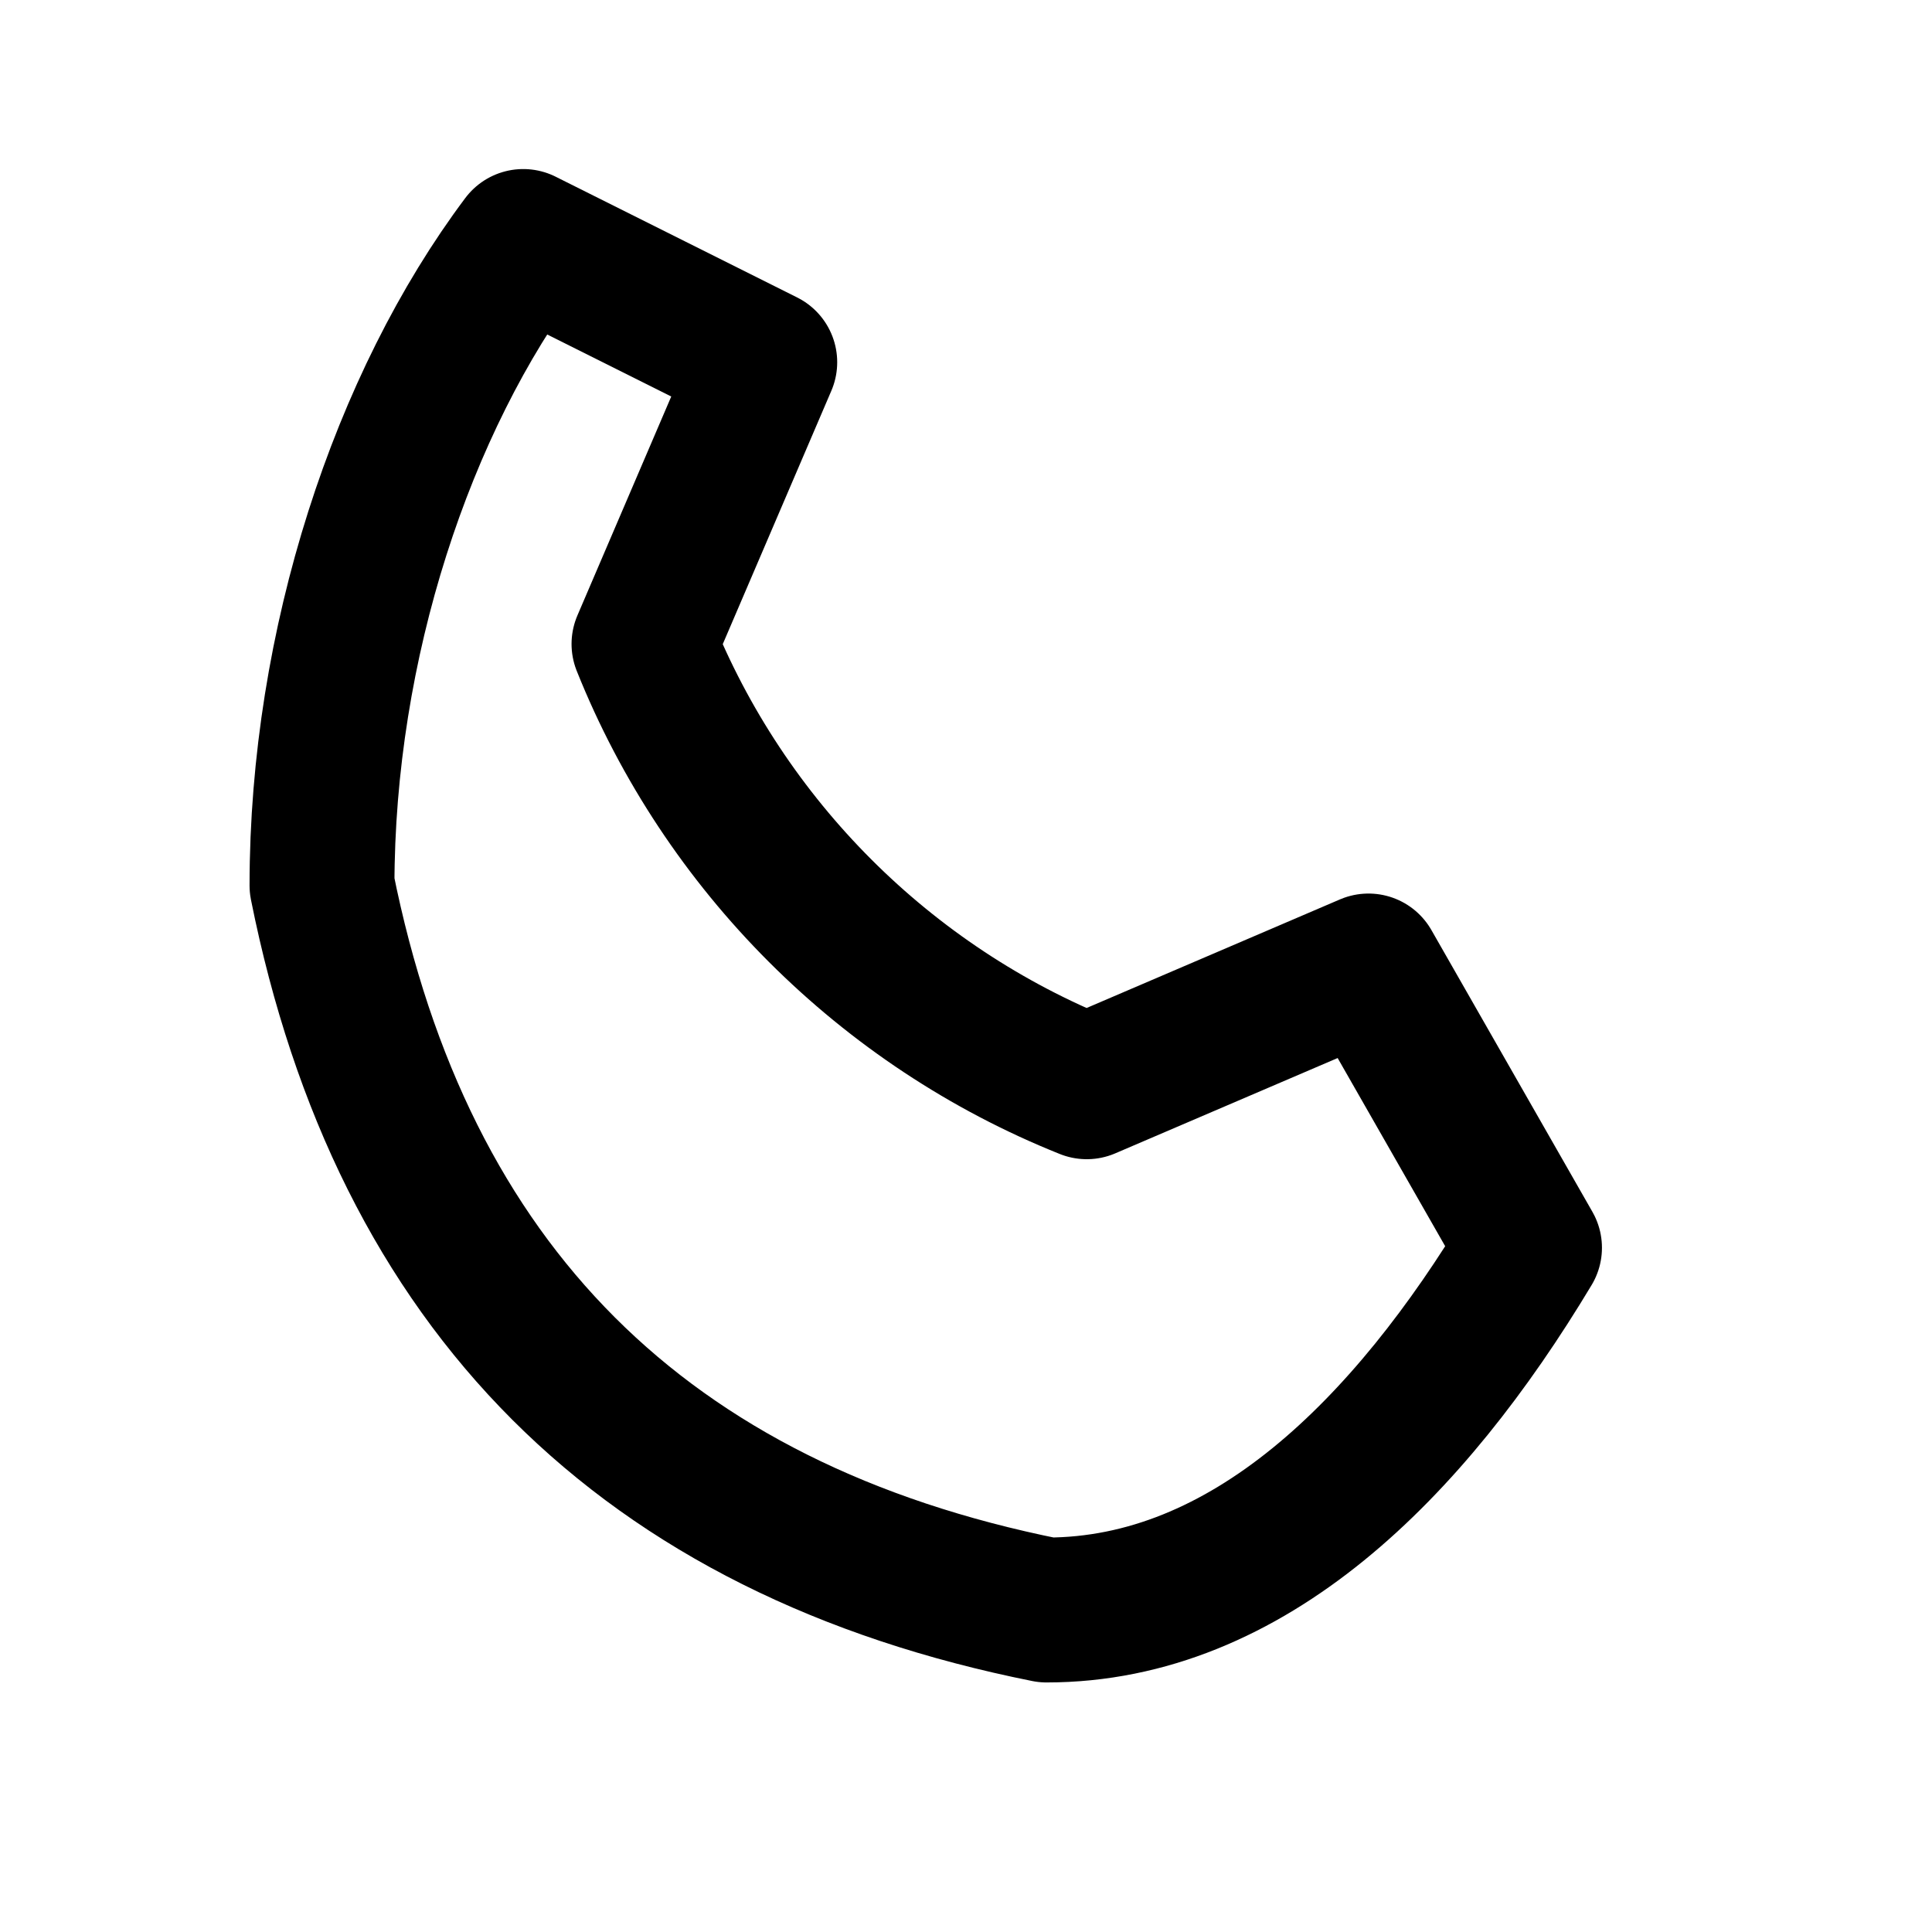
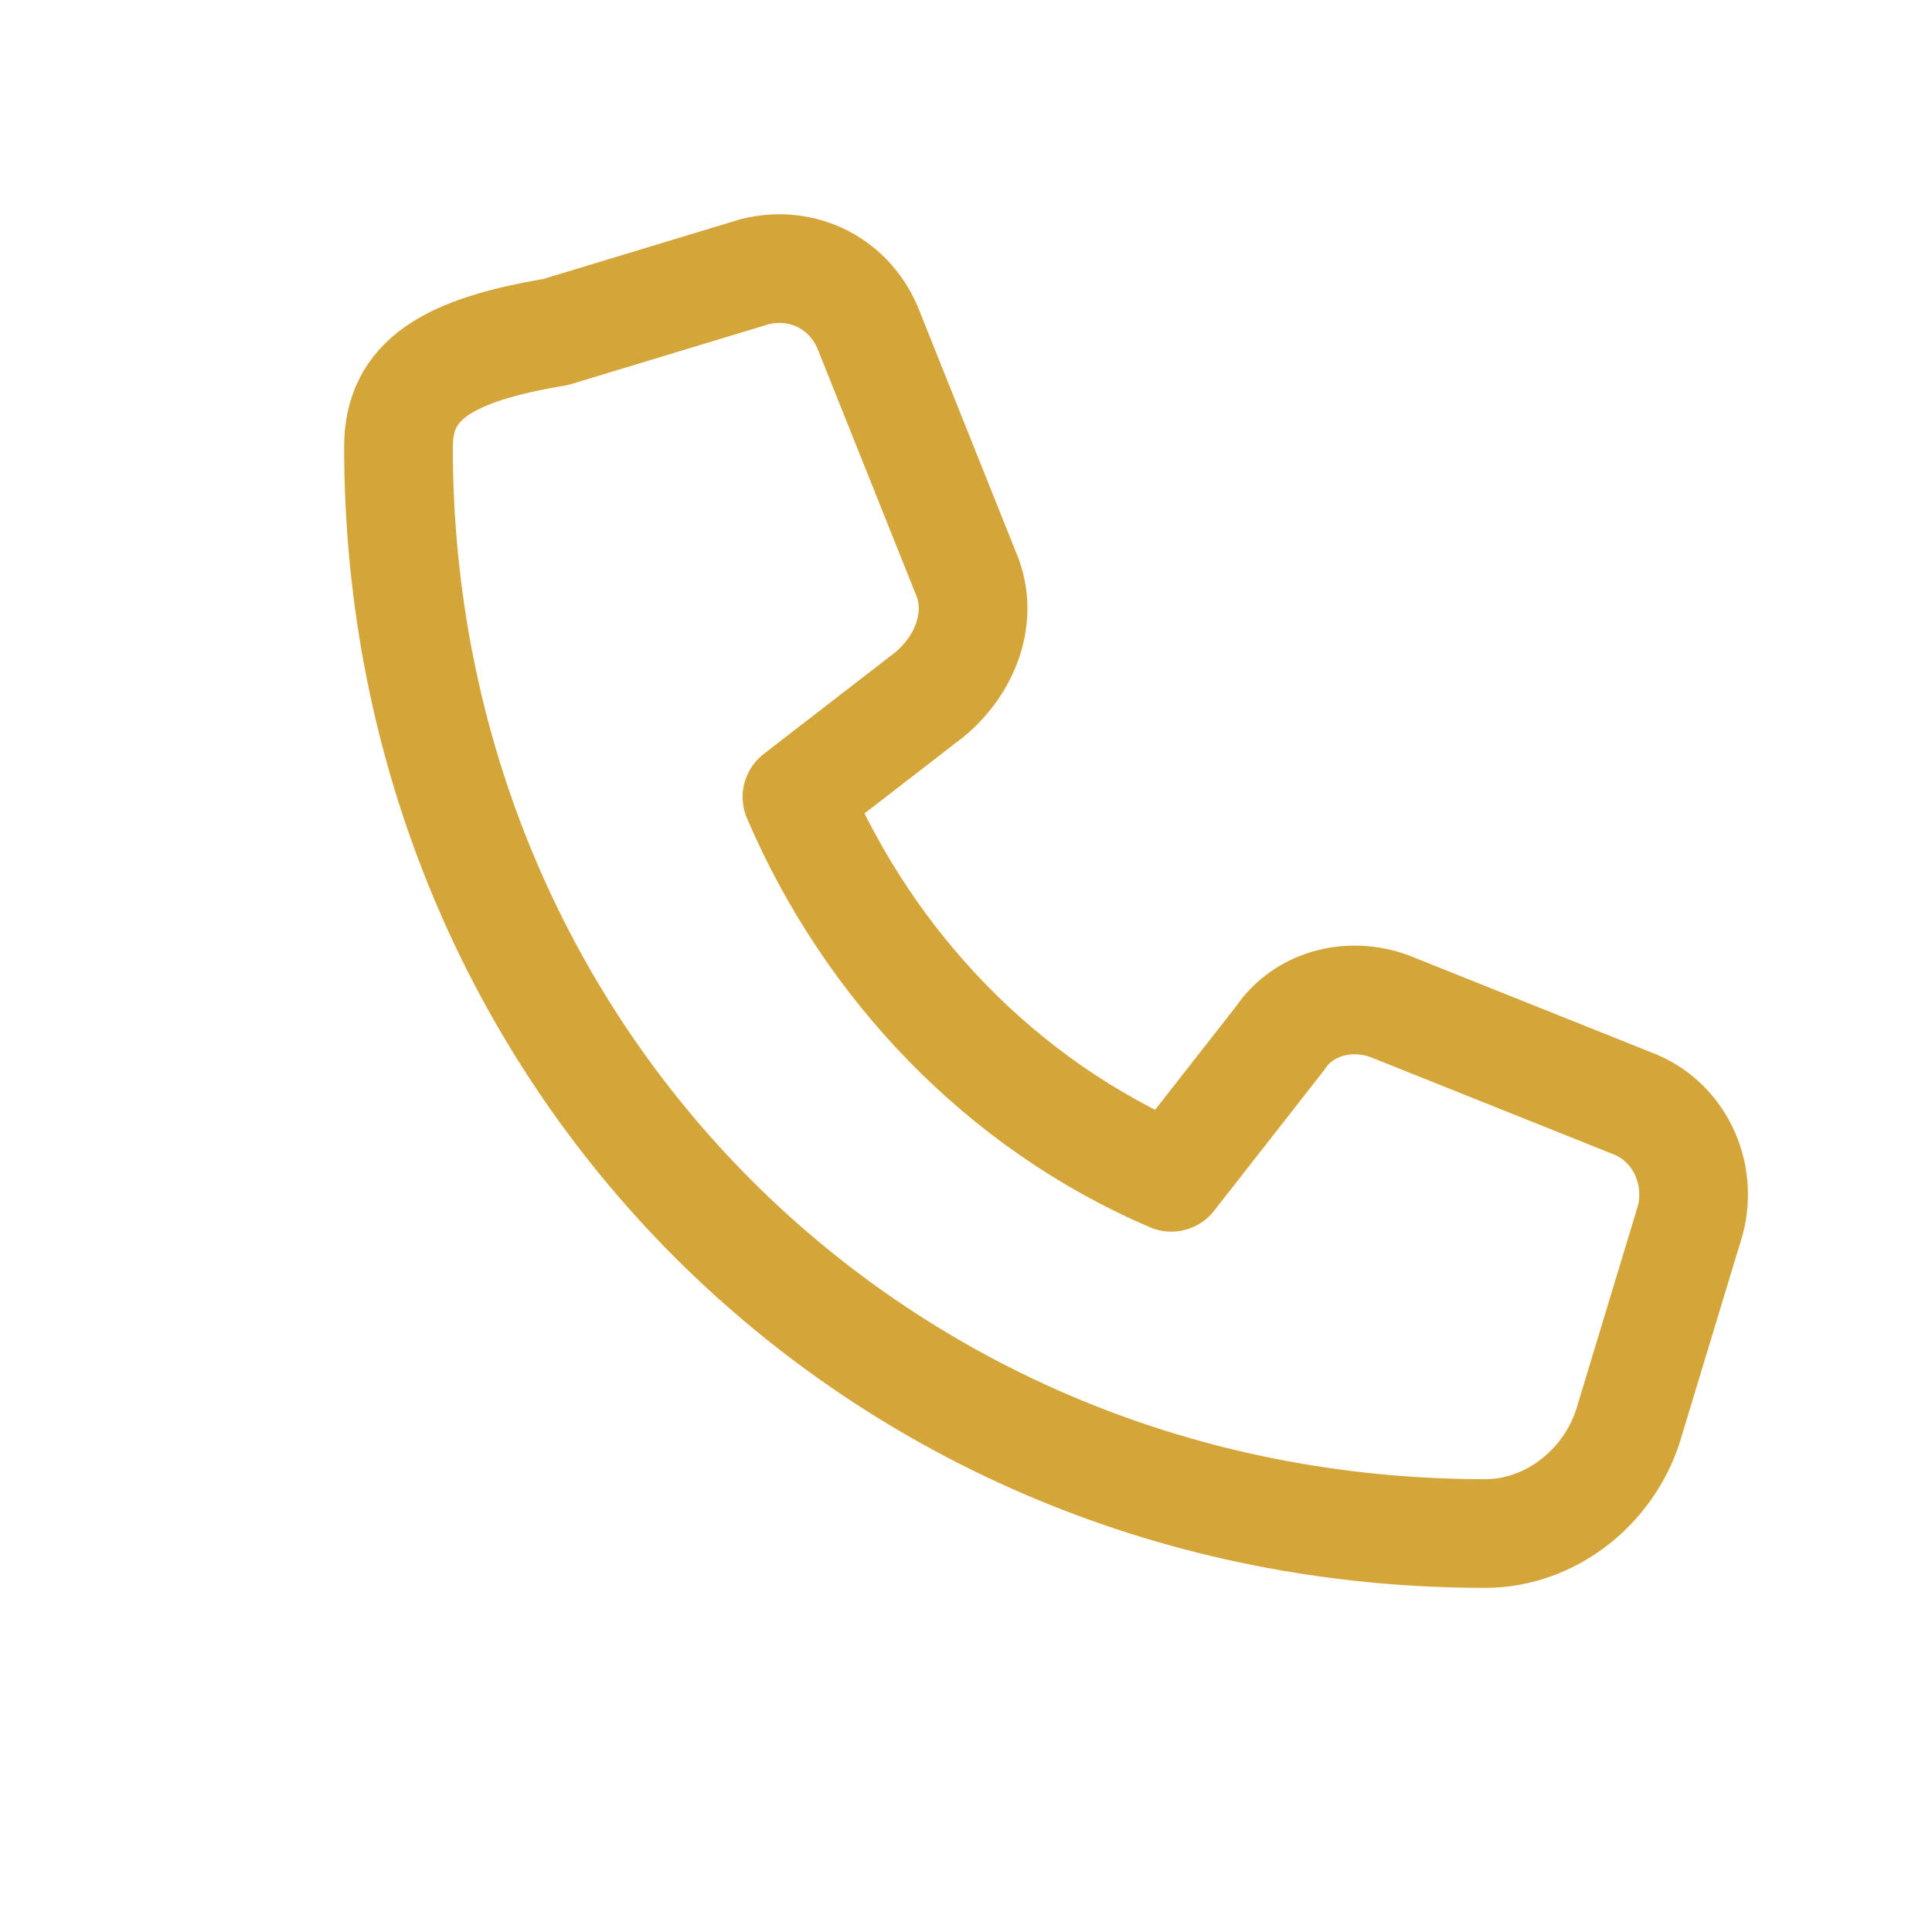
- <svg xmlns="http://www.w3.org/2000/svg" width="22" height="22" viewBox="0 0 24 24" fill="none">
-   <path d="M6.5 3L9.5 4.5L8 8              C9 10.5 11 12.5 13.5 13.5              L17 12L19 15.5              C17.5 18 15.5 20 13 20              C8 19 5 16 4 11              C4 8 5 5 6.5 3Z" stroke="currentColor" stroke-width="1.8" stroke-linejoin="round" />
+ <svg xmlns="http://www.w3.org/2000/svg" width="32" height="32" viewBox="0 0 32 32" fill="none">
+   <path d="M9.2 5.5L12.5 4.5C13.3 4.3 14.1 4.7 14.4 5.5L16 9.5C16.3 10.2 16 11 15.4 11.5L13.2 13.2C14.4 16 16.6 18.3 19.4 19.5L21.2 17.2C21.6 16.6 22.4 16.4 23.1 16.7L27.1 18.3C27.8 18.6 28.2 19.4 28 20.2L27 23.5C26.7 24.6 25.7 25.4 24.6 25.4C14.5 25.4 6.6 17.5 6.6 7.4C6.6 6.3 7.4 5.8 9.2 5.5Z" stroke="#D4A63A" stroke-width="1.8" stroke-linecap="round" stroke-linejoin="round" />
</svg>
